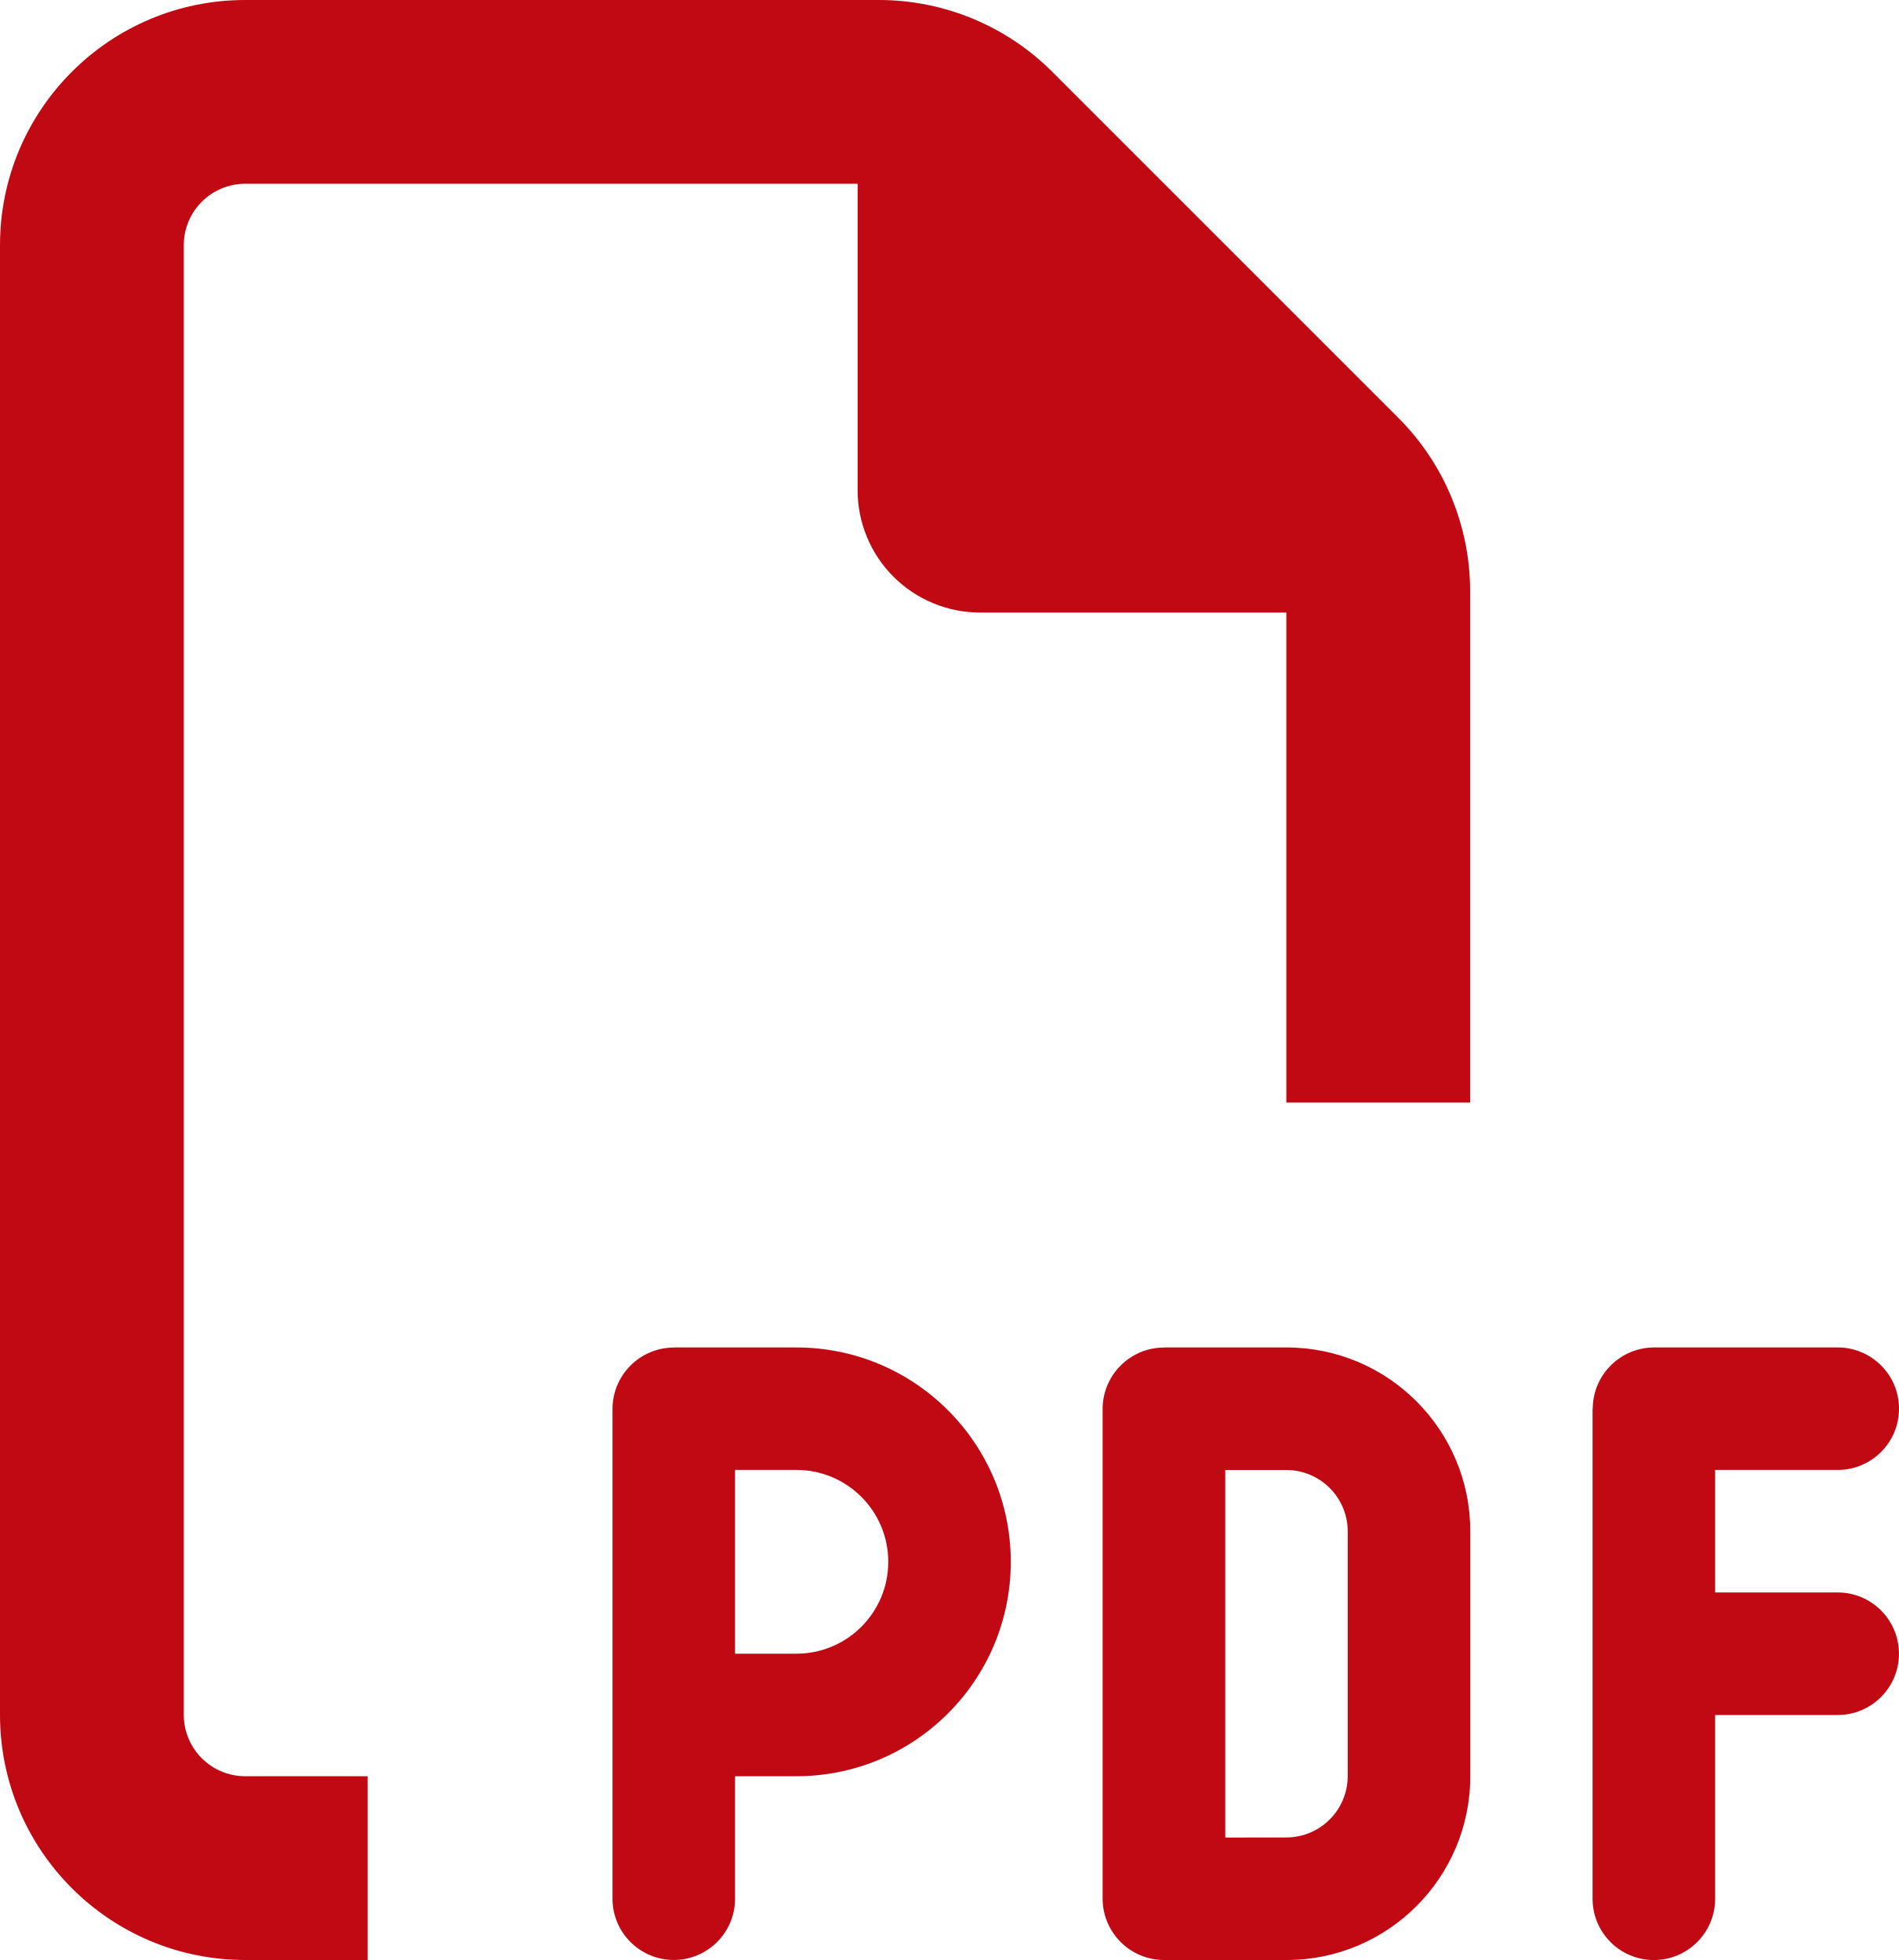
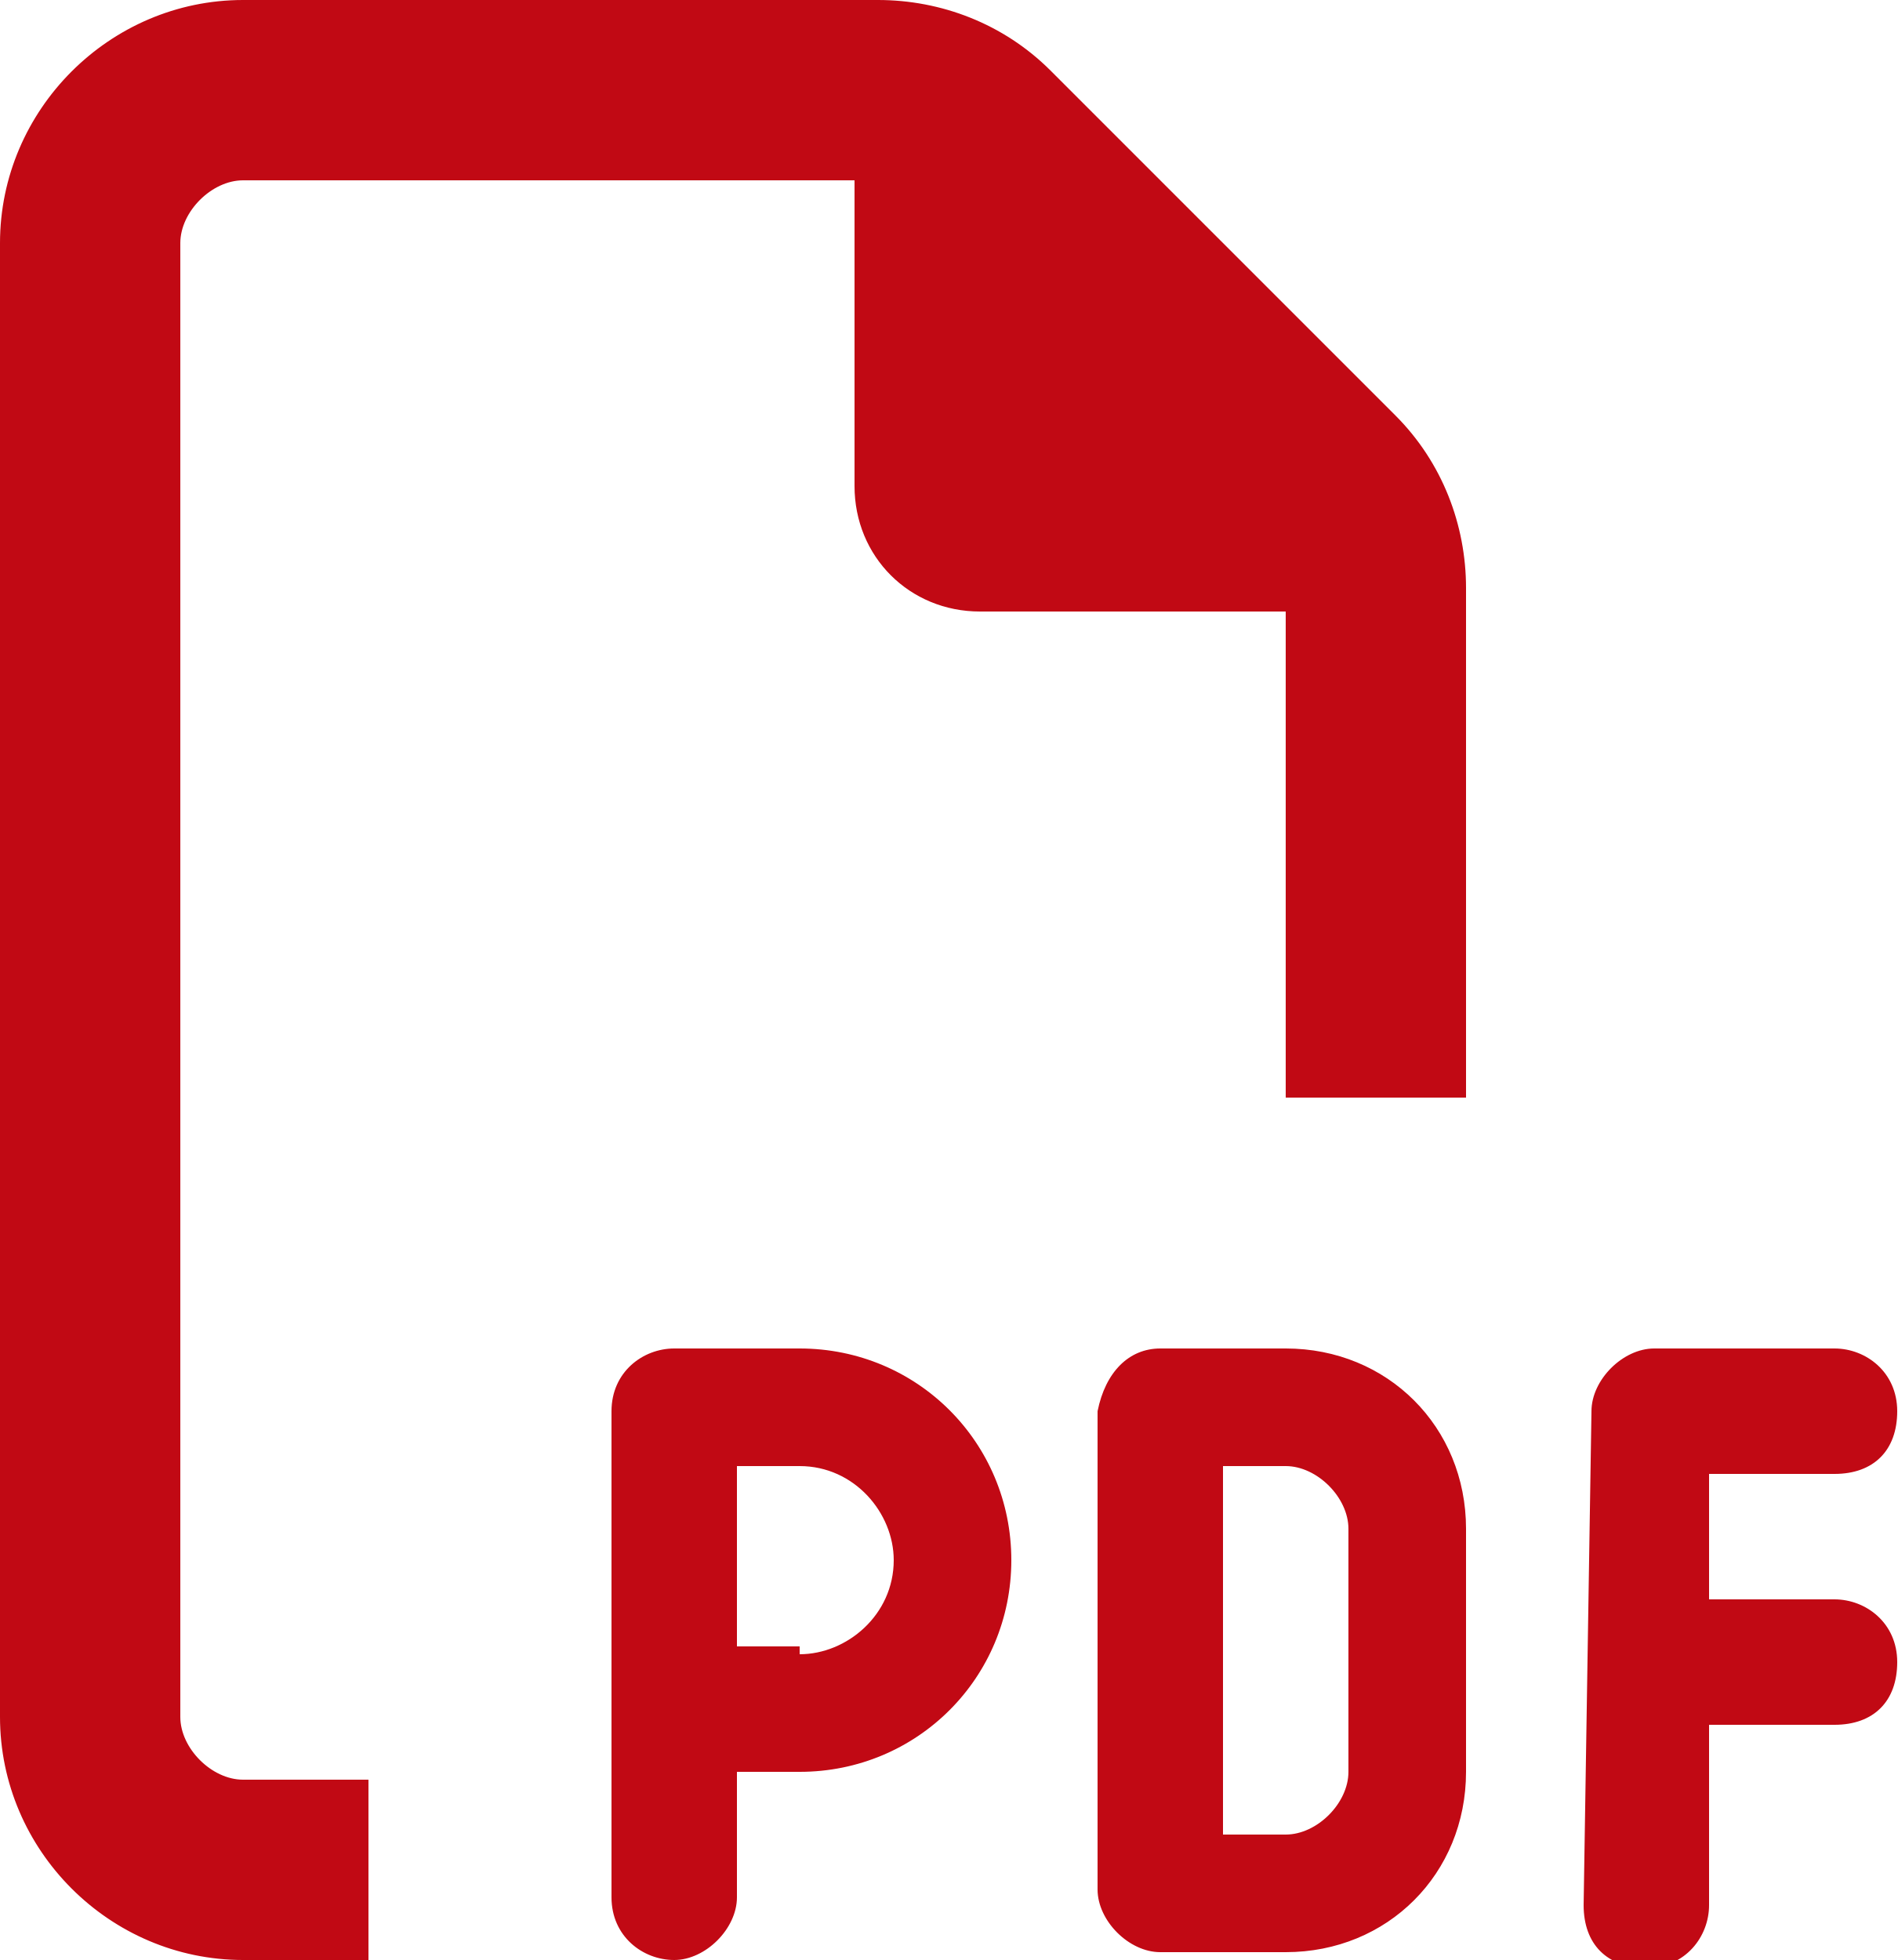
- <svg xmlns="http://www.w3.org/2000/svg" width="24.219" height="25" viewBox="0 0 24.219 25">
-   <path id="file-pdf" d="M3.125,22.656H4.688V25H3.125A3.128,3.128,0,0,1,0,21.875V3.125A3.128,3.128,0,0,1,3.125,0h8.081a3.126,3.126,0,0,1,2.212.913l4.419,4.419a3.126,3.126,0,0,1,.913,2.212v6.519H16.406V7.813H12.5A1.561,1.561,0,0,1,10.938,6.25V2.344H3.125a.784.784,0,0,0-.781.781v18.75A.784.784,0,0,0,3.125,22.656Zm5.469-5.469h1.563a2.734,2.734,0,1,1,0,5.469H9.375v1.562a.781.781,0,0,1-1.563,0v-6.25A.784.784,0,0,1,8.594,17.188Zm1.563,3.906a1.172,1.172,0,1,0,0-2.344H9.375v2.344Zm4.688-3.906h1.563a2.344,2.344,0,0,1,2.344,2.344v3.125A2.344,2.344,0,0,1,16.406,25H14.844a.784.784,0,0,1-.781-.781v-6.25A.784.784,0,0,1,14.844,17.188Zm1.563,6.25a.784.784,0,0,0,.781-.781V19.531a.784.784,0,0,0-.781-.781h-.781v4.688Zm3.906-5.469a.784.784,0,0,1,.781-.781h2.344a.781.781,0,1,1,0,1.562H21.875v1.563h1.563a.781.781,0,1,1,0,1.563H21.875v2.344a.781.781,0,0,1-1.563,0v-6.25Z" fill="#c10914" />
+ <svg xmlns="http://www.w3.org/2000/svg" version="1.1" id="Capa_1" x="0px" y="0px" viewBox="0 0 24.2 25" style="enable-background:new 0 0 24.2 25;" xml:space="preserve">
+   <style type="text/css">
+ 	.st0{fill:#C10914;}
+ </style>
+   <path id="file-pdf" class="st0" d="M3.1,22.7h1.6V25H3.1C1.4,25,0,23.6,0,21.9V3.1C0,1.4,1.4,0,3.1,0h8.1c0.8,0,1.6,0.3,2.2,0.9  l4.4,4.4c0.6,0.6,0.9,1.4,0.9,2.2v6.5h-2.3V7.8h-3.9c-0.9,0-1.6-0.7-1.6-1.6c0,0,0,0,0,0V2.3H3.1c-0.4,0-0.8,0.4-0.8,0.8v18.8  C2.3,22.3,2.7,22.7,3.1,22.7z M8.6,17.2h1.6c1.5,0,2.7,1.2,2.7,2.7c0,1.5-1.2,2.7-2.7,2.7H9.4v1.6C9.4,24.6,9,25,8.6,25  s-0.8-0.3-0.8-0.8V18C7.8,17.5,8.2,17.2,8.6,17.2L8.6,17.2z M10.2,21.1c0.6,0,1.2-0.5,1.2-1.2c0-0.6-0.5-1.2-1.2-1.2c0,0,0,0,0,0  H9.4v2.3H10.2z M14.8,17.2h1.6c1.3,0,2.3,1,2.3,2.3v3.1c0,1.3-1,2.3-2.3,2.3c0,0,0,0,0,0h-1.6c-0.4,0-0.8-0.4-0.8-0.8V18  C14.1,17.5,14.4,17.2,14.8,17.2L14.8,17.2z M16.4,23.4c0.4,0,0.8-0.4,0.8-0.8v-3.1c0-0.4-0.4-0.8-0.8-0.8h-0.8v4.7L16.4,23.4z   M20.3,18c0-0.4,0.4-0.8,0.8-0.8h2.3c0.4,0,0.8,0.3,0.8,0.8s-0.3,0.8-0.8,0.8h-1.6v1.6h1.6c0.4,0,0.8,0.3,0.8,0.8s-0.3,0.8-0.8,0.8  h-1.6v2.3c0,0.4-0.3,0.8-0.8,0.8s-0.8-0.3-0.8-0.8L20.3,18L20.3,18z" />
</svg>
